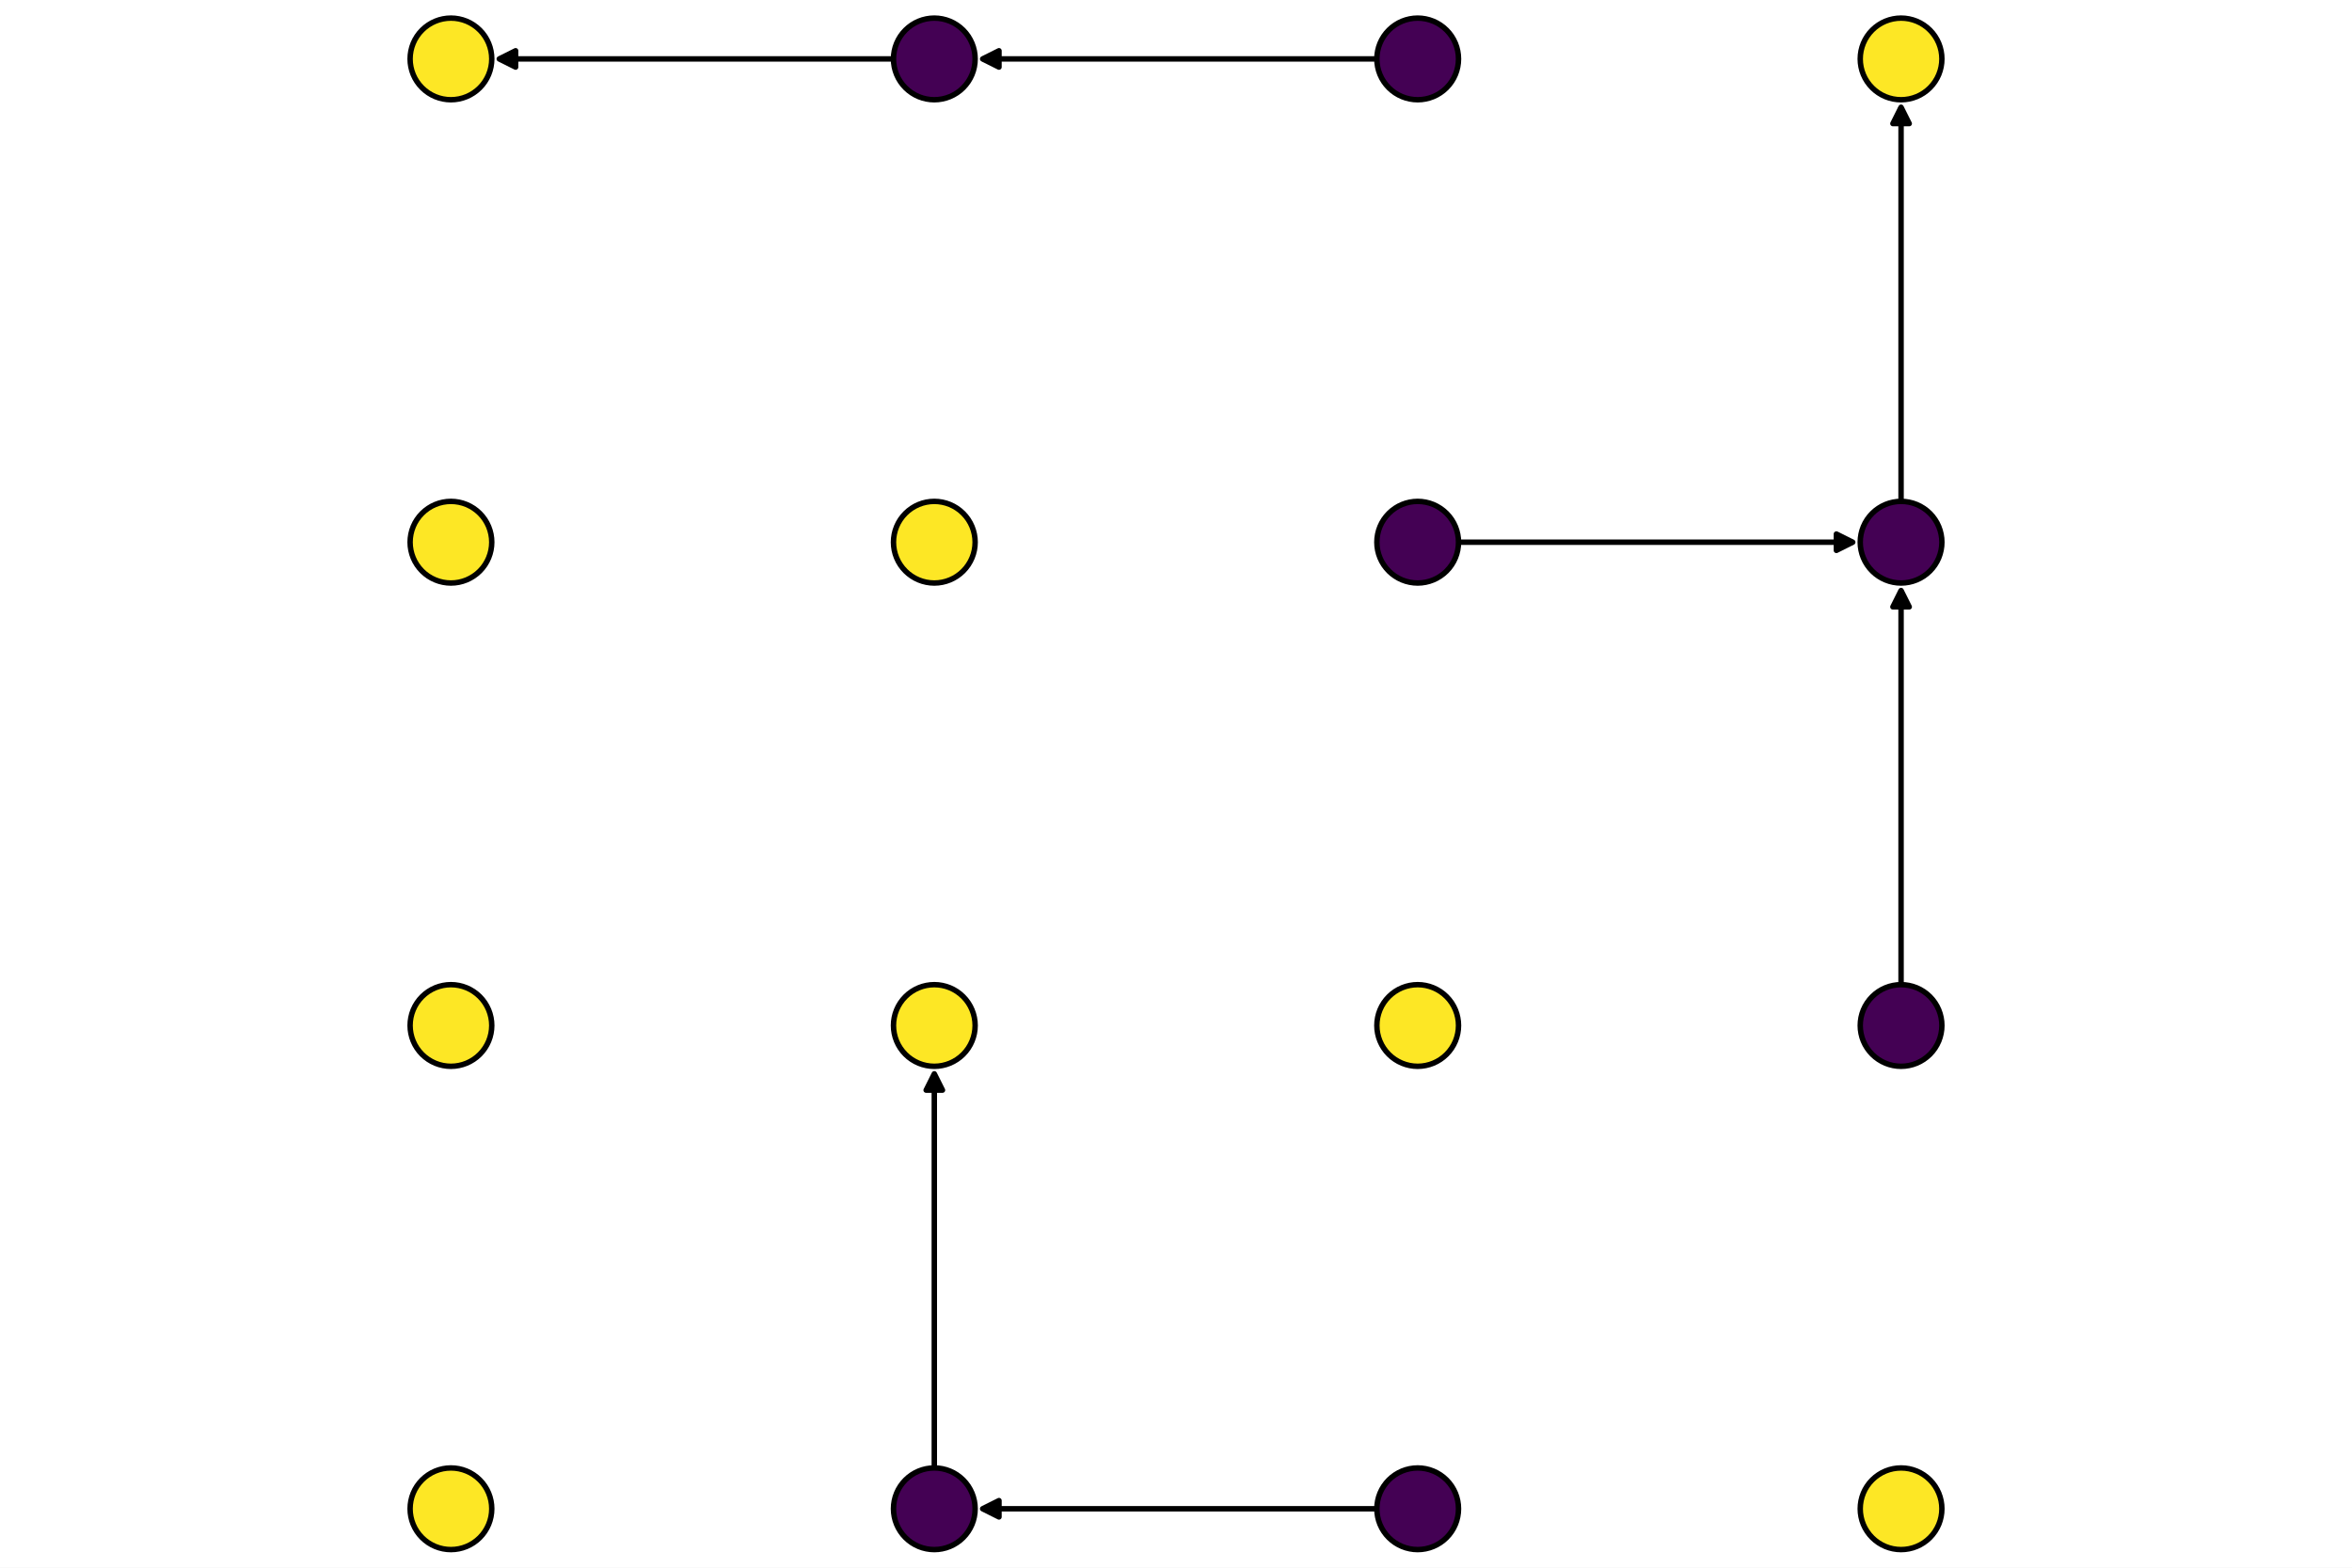
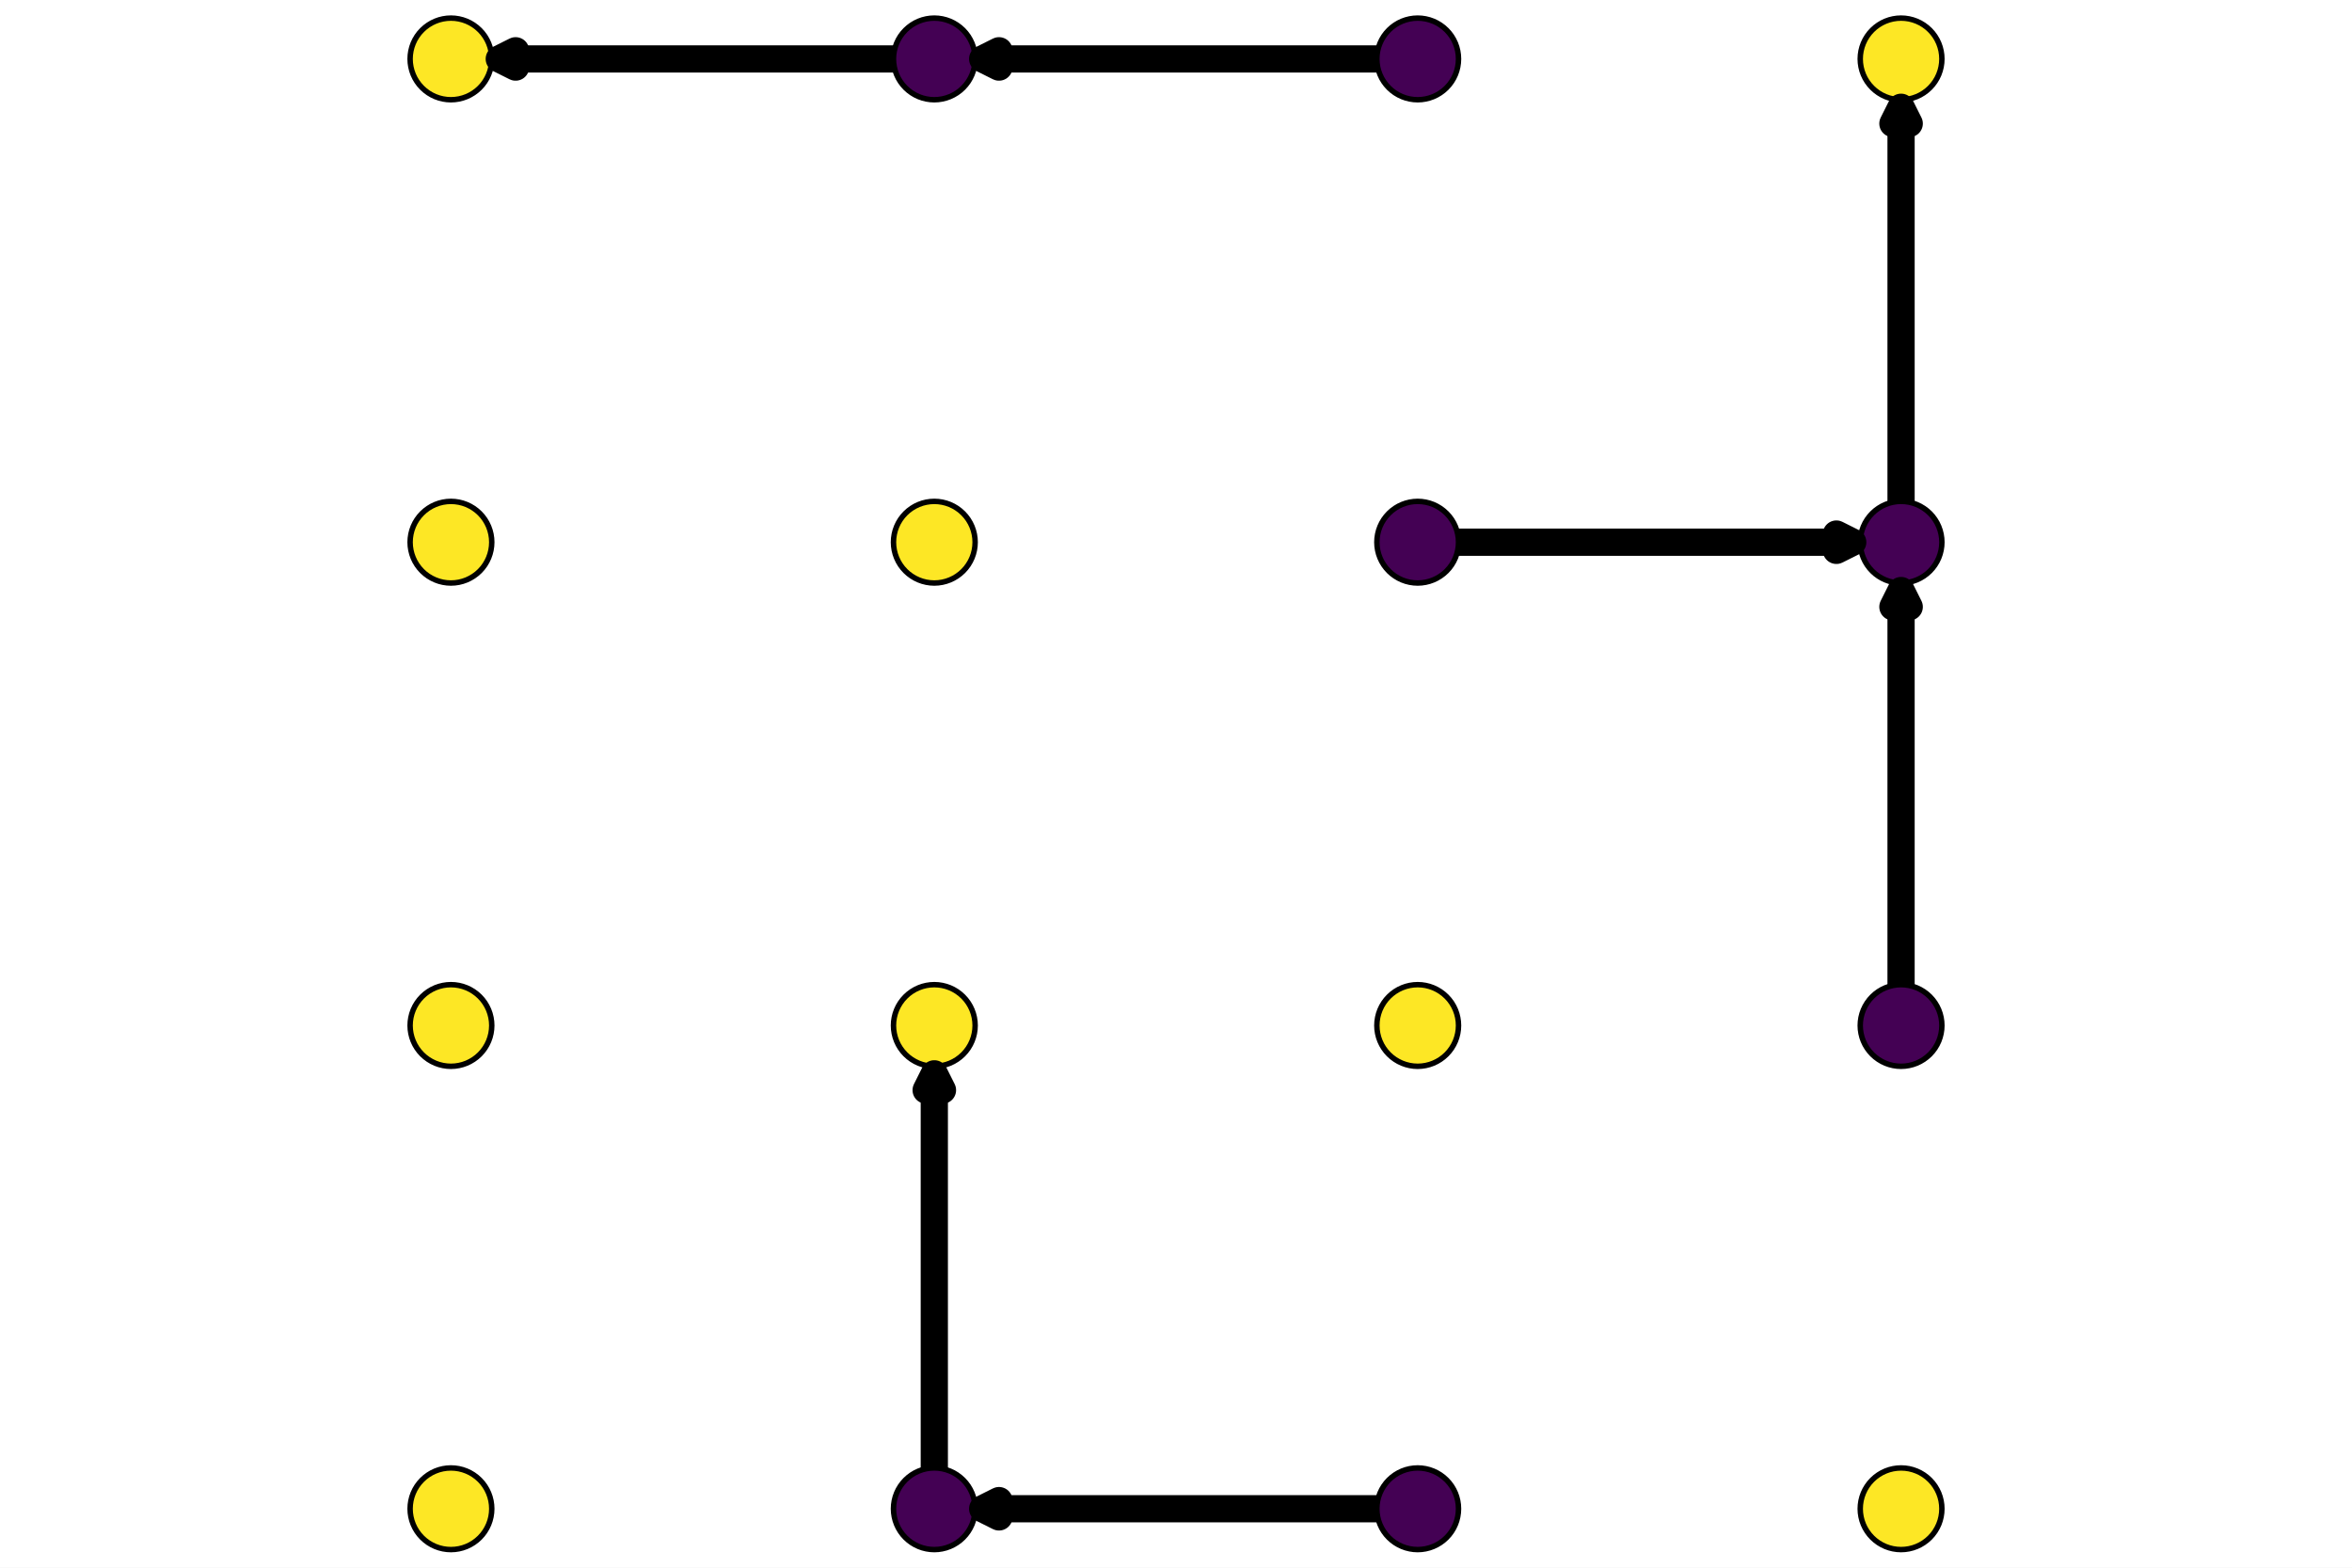
<svg xmlns="http://www.w3.org/2000/svg" xmlns:xlink="http://www.w3.org/1999/xlink" width="432pt" height="288pt" viewBox="0 0 432 288" version="1.1">
  <defs>
    <style type="text/css">*{stroke-linejoin: round; stroke-linecap: butt}</style>
  </defs>
  <g id="figure_1">
    <g id="patch_1">
      <path d="M 0 288  L 432 288  L 432 0  L 0 0  z " style="fill: #ffffff" />
    </g>
    <g id="axes_1">
      <g id="patch_2">
        <path d="M 74.835 285.165  L 357.165 285.165  L 357.165 2.835  L 74.835 2.835  z " style="fill: #ffffff" />
      </g>
      <g id="line2d_1">
-         <path d="M 171.608 277.175  L 171.608 197.27  " clip-path="url(#p93a77ac359)" style="fill: none; stroke: #000000" />
+         <path d="M 171.608 277.175  L 171.608 197.27  " clip-path="url(#p04be105cb6)" style="fill: none; stroke: #000000; stroke-width: 5" />
      </g>
      <g id="matplotlib.axis_1">
        <g id="xtick_1" />
        <g id="xtick_2" />
        <g id="xtick_3" />
        <g id="xtick_4" />
        <g id="xtick_5" />
        <g id="xtick_6" />
        <g id="xtick_7" />
      </g>
      <g id="matplotlib.axis_2">
        <g id="ytick_1" />
        <g id="ytick_2" />
        <g id="ytick_3" />
        <g id="ytick_4" />
        <g id="ytick_5" />
        <g id="ytick_6" />
        <g id="ytick_7" />
      </g>
      <g id="line2d_2">
-         <path d="M 260.392 277.175  L 180.487 277.175  " clip-path="url(#p93a77ac359)" style="fill: none; stroke: #000000" />
+         <path d="M 260.392 277.175  L 180.487 277.175  " clip-path="url(#p04be105cb6)" style="fill: none; stroke: #000000; stroke-width: 5" />
      </g>
      <g id="line2d_3">
-         <path d="M 349.175 188.392  L 349.175 108.487  " clip-path="url(#p93a77ac359)" style="fill: none; stroke: #000000" />
+         <path d="M 349.175 188.392  L 349.175 108.487  " clip-path="url(#p04be105cb6)" style="fill: none; stroke: #000000; stroke-width: 5" />
      </g>
      <g id="line2d_4">
-         <path d="M 260.392 99.608  L 340.297 99.608  " clip-path="url(#p93a77ac359)" style="fill: none; stroke: #000000" />
+         <path d="M 260.392 99.608  L 340.297 99.608  " clip-path="url(#p04be105cb6)" style="fill: none; stroke: #000000; stroke-width: 5" />
      </g>
      <g id="line2d_5">
-         <path d="M 349.175 99.608  L 349.175 19.703  " clip-path="url(#p93a77ac359)" style="fill: none; stroke: #000000" />
+         <path d="M 349.175 99.608  L 349.175 19.703  " clip-path="url(#p04be105cb6)" style="fill: none; stroke: #000000; stroke-width: 5" />
      </g>
      <g id="line2d_6">
-         <path d="M 171.608 10.825  L 91.703 10.825  " clip-path="url(#p93a77ac359)" style="fill: none; stroke: #000000" />
+         <path d="M 171.608 10.825  L 91.703 10.825  " clip-path="url(#p04be105cb6)" style="fill: none; stroke: #000000; stroke-width: 5" />
      </g>
      <g id="line2d_7">
-         <path d="M 260.392 10.825  L 180.487 10.825  " clip-path="url(#p93a77ac359)" style="fill: none; stroke: #000000" />
+         <path d="M 260.392 10.825  L 180.487 10.825  " clip-path="url(#p04be105cb6)" style="fill: none; stroke: #000000; stroke-width: 5" />
      </g>
      <g id="PathCollection_1">
        <defs>
-           <path id="m126b7ae8c9" d="M 0 7.5  C 1.989 7.5 3.897 6.71 5.303 5.303  C 6.71 3.897 7.5 1.989 7.5 0  C 7.5 -1.989 6.71 -3.897 5.303 -5.303  C 3.897 -6.71 1.989 -7.5 0 -7.5  C -1.989 -7.5 -3.897 -6.71 -5.303 -5.303  C -6.71 -3.897 -7.5 -1.989 -7.5 0  C -7.5 1.989 -6.71 3.897 -5.303 5.303  C -3.897 6.71 -1.989 7.5 0 7.5  z " style="stroke: #000000" />
+           <path id="md705685499" d="M 0 7.5  C 1.989 7.5 3.897 6.71 5.303 5.303  C 6.71 3.897 7.5 1.989 7.5 0  C 7.5 -1.989 6.71 -3.897 5.303 -5.303  C 3.897 -6.71 1.989 -7.5 0 -7.5  C -1.989 -7.5 -3.897 -6.71 -5.303 -5.303  C -6.71 -3.897 -7.5 -1.989 -7.5 0  C -7.5 1.989 -6.71 3.897 -5.303 5.303  C -3.897 6.71 -1.989 7.5 0 7.5  z " style="stroke: #000000" />
        </defs>
-         <g clip-path="url(#p93a77ac359)">
-           <use xlink:href="#m126b7ae8c9" x="82.825" y="277.175" style="fill: #fde725; stroke: #000000" />
+         <g clip-path="url(#p04be105cb6)">
+           <use xlink:href="#md705685499" x="82.825" y="277.175" style="fill: #fde725; stroke: #000000" />
        </g>
      </g>
      <g id="PathCollection_2">
        <defs>
-           <path id="m3d3ab61bbe" d="M 0 7.5  C 1.989 7.5 3.897 6.71 5.303 5.303  C 6.71 3.897 7.5 1.989 7.5 0  C 7.5 -1.989 6.71 -3.897 5.303 -5.303  C 3.897 -6.71 1.989 -7.5 0 -7.5  C -1.989 -7.5 -3.897 -6.71 -5.303 -5.303  C -6.71 -3.897 -7.5 -1.989 -7.5 0  C -7.5 1.989 -6.71 3.897 -5.303 5.303  C -3.897 6.71 -1.989 7.5 0 7.5  z " style="stroke: #000000" />
+           <path id="m234d6f0b59" d="M 0 7.5  C 1.989 7.5 3.897 6.71 5.303 5.303  C 6.71 3.897 7.5 1.989 7.5 0  C 7.5 -1.989 6.71 -3.897 5.303 -5.303  C 3.897 -6.71 1.989 -7.5 0 -7.5  C -1.989 -7.5 -3.897 -6.71 -5.303 -5.303  C -6.71 -3.897 -7.5 -1.989 -7.5 0  C -7.5 1.989 -6.71 3.897 -5.303 5.303  C -3.897 6.71 -1.989 7.5 0 7.5  z " style="stroke: #000000" />
        </defs>
-         <g clip-path="url(#p93a77ac359)">
-           <use xlink:href="#m3d3ab61bbe" x="171.608" y="277.175" style="fill: #440154; stroke: #000000" />
+         <g clip-path="url(#p04be105cb6)">
+           <use xlink:href="#m234d6f0b59" x="171.608" y="277.175" style="fill: #440154; stroke: #000000" />
        </g>
      </g>
      <g id="PathCollection_3">
-         <g clip-path="url(#p93a77ac359)">
-           <use xlink:href="#m3d3ab61bbe" x="260.392" y="277.175" style="fill: #440154; stroke: #000000" />
+         <g clip-path="url(#p04be105cb6)">
+           <use xlink:href="#m234d6f0b59" x="260.392" y="277.175" style="fill: #440154; stroke: #000000" />
        </g>
      </g>
      <g id="PathCollection_4">
-         <g clip-path="url(#p93a77ac359)">
-           <use xlink:href="#m126b7ae8c9" x="349.175" y="277.175" style="fill: #fde725; stroke: #000000" />
+         <g clip-path="url(#p04be105cb6)">
+           <use xlink:href="#md705685499" x="349.175" y="277.175" style="fill: #fde725; stroke: #000000" />
        </g>
      </g>
      <g id="PathCollection_5">
-         <g clip-path="url(#p93a77ac359)">
-           <use xlink:href="#m126b7ae8c9" x="82.825" y="188.392" style="fill: #fde725; stroke: #000000" />
+         <g clip-path="url(#p04be105cb6)">
+           <use xlink:href="#md705685499" x="82.825" y="188.392" style="fill: #fde725; stroke: #000000" />
        </g>
      </g>
      <g id="PathCollection_6">
-         <g clip-path="url(#p93a77ac359)">
-           <use xlink:href="#m126b7ae8c9" x="171.608" y="188.392" style="fill: #fde725; stroke: #000000" />
+         <g clip-path="url(#p04be105cb6)">
+           <use xlink:href="#md705685499" x="171.608" y="188.392" style="fill: #fde725; stroke: #000000" />
        </g>
      </g>
      <g id="PathCollection_7">
-         <g clip-path="url(#p93a77ac359)">
-           <use xlink:href="#m126b7ae8c9" x="260.392" y="188.392" style="fill: #fde725; stroke: #000000" />
+         <g clip-path="url(#p04be105cb6)">
+           <use xlink:href="#md705685499" x="260.392" y="188.392" style="fill: #fde725; stroke: #000000" />
        </g>
      </g>
      <g id="PathCollection_8">
-         <g clip-path="url(#p93a77ac359)">
-           <use xlink:href="#m3d3ab61bbe" x="349.175" y="188.392" style="fill: #440154; stroke: #000000" />
+         <g clip-path="url(#p04be105cb6)">
+           <use xlink:href="#m234d6f0b59" x="349.175" y="188.392" style="fill: #440154; stroke: #000000" />
        </g>
      </g>
      <g id="PathCollection_9">
-         <g clip-path="url(#p93a77ac359)">
-           <use xlink:href="#m126b7ae8c9" x="82.825" y="99.608" style="fill: #fde725; stroke: #000000" />
+         <g clip-path="url(#p04be105cb6)">
+           <use xlink:href="#md705685499" x="82.825" y="99.608" style="fill: #fde725; stroke: #000000" />
        </g>
      </g>
      <g id="PathCollection_10">
-         <g clip-path="url(#p93a77ac359)">
-           <use xlink:href="#m126b7ae8c9" x="171.608" y="99.608" style="fill: #fde725; stroke: #000000" />
+         <g clip-path="url(#p04be105cb6)">
+           <use xlink:href="#md705685499" x="171.608" y="99.608" style="fill: #fde725; stroke: #000000" />
        </g>
      </g>
      <g id="PathCollection_11">
-         <g clip-path="url(#p93a77ac359)">
-           <use xlink:href="#m3d3ab61bbe" x="260.392" y="99.608" style="fill: #440154; stroke: #000000" />
+         <g clip-path="url(#p04be105cb6)">
+           <use xlink:href="#m234d6f0b59" x="260.392" y="99.608" style="fill: #440154; stroke: #000000" />
        </g>
      </g>
      <g id="PathCollection_12">
-         <g clip-path="url(#p93a77ac359)">
-           <use xlink:href="#m3d3ab61bbe" x="349.175" y="99.608" style="fill: #440154; stroke: #000000" />
+         <g clip-path="url(#p04be105cb6)">
+           <use xlink:href="#m234d6f0b59" x="349.175" y="99.608" style="fill: #440154; stroke: #000000" />
        </g>
      </g>
      <g id="PathCollection_13">
-         <g clip-path="url(#p93a77ac359)">
-           <use xlink:href="#m126b7ae8c9" x="82.825" y="10.825" style="fill: #fde725; stroke: #000000" />
+         <g clip-path="url(#p04be105cb6)">
+           <use xlink:href="#md705685499" x="82.825" y="10.825" style="fill: #fde725; stroke: #000000" />
        </g>
      </g>
      <g id="PathCollection_14">
-         <g clip-path="url(#p93a77ac359)">
-           <use xlink:href="#m3d3ab61bbe" x="171.608" y="10.825" style="fill: #440154; stroke: #000000" />
+         <g clip-path="url(#p04be105cb6)">
+           <use xlink:href="#m234d6f0b59" x="171.608" y="10.825" style="fill: #440154; stroke: #000000" />
        </g>
      </g>
      <g id="PathCollection_15">
-         <g clip-path="url(#p93a77ac359)">
-           <use xlink:href="#m3d3ab61bbe" x="260.392" y="10.825" style="fill: #440154; stroke: #000000" />
+         <g clip-path="url(#p04be105cb6)">
+           <use xlink:href="#m234d6f0b59" x="260.392" y="10.825" style="fill: #440154; stroke: #000000" />
        </g>
      </g>
      <g id="PathCollection_16">
-         <g clip-path="url(#p93a77ac359)">
-           <use xlink:href="#m126b7ae8c9" x="349.175" y="10.825" style="fill: #fde725; stroke: #000000" />
+         <g clip-path="url(#p04be105cb6)">
+           <use xlink:href="#md705685499" x="349.175" y="10.825" style="fill: #fde725; stroke: #000000" />
        </g>
      </g>
      <g id="patch_3">
-         <path d="M 170.108 200.27  Q 170.858 198.77 171.608 197.27  Q 172.358 198.77 173.108 200.27  z " style="stroke: #000000; stroke-linecap: round" />
+         <path d="M 170.108 200.27  Q 170.858 198.77 171.608 197.27  Q 172.358 198.77 173.108 200.27  z " style="stroke: #000000; stroke-width: 5; stroke-linecap: round" />
      </g>
      <g id="patch_4">
-         <path d="M 183.487 278.675  Q 181.987 277.925 180.487 277.175  Q 181.987 276.425 183.487 275.675  z " style="stroke: #000000; stroke-linecap: round" />
+         <path d="M 183.487 278.675  Q 181.987 277.925 180.487 277.175  Q 181.987 276.425 183.487 275.675  z " style="stroke: #000000; stroke-width: 5; stroke-linecap: round" />
      </g>
      <g id="patch_5">
-         <path d="M 347.675 111.487  Q 348.425 109.987 349.175 108.487  Q 349.925 109.987 350.675 111.487  z " style="stroke: #000000; stroke-linecap: round" />
+         <path d="M 347.675 111.487  Q 348.425 109.987 349.175 108.487  Q 349.925 109.987 350.675 111.487  z " style="stroke: #000000; stroke-width: 5; stroke-linecap: round" />
      </g>
      <g id="patch_6">
-         <path d="M 337.297 98.108  Q 338.797 98.858 340.297 99.608  Q 338.797 100.358 337.297 101.108  z " style="stroke: #000000; stroke-linecap: round" />
+         <path d="M 337.297 98.108  Q 338.797 98.858 340.297 99.608  Q 338.797 100.358 337.297 101.108  z " style="stroke: #000000; stroke-width: 5; stroke-linecap: round" />
      </g>
      <g id="patch_7">
-         <path d="M 347.675 22.703  Q 348.425 21.203 349.175 19.703  Q 349.925 21.203 350.675 22.703  z " style="stroke: #000000; stroke-linecap: round" />
+         <path d="M 347.675 22.703  Q 348.425 21.203 349.175 19.703  Q 349.925 21.203 350.675 22.703  z " style="stroke: #000000; stroke-width: 5; stroke-linecap: round" />
      </g>
      <g id="patch_8">
-         <path d="M 94.703 12.325  Q 93.203 11.575 91.703 10.825  Q 93.203 10.075 94.703 9.325  z " style="stroke: #000000; stroke-linecap: round" />
+         <path d="M 94.703 12.325  Q 93.203 11.575 91.703 10.825  Q 93.203 10.075 94.703 9.325  z " style="stroke: #000000; stroke-width: 5; stroke-linecap: round" />
      </g>
      <g id="patch_9">
-         <path d="M 183.487 12.325  Q 181.987 11.575 180.487 10.825  Q 181.987 10.075 183.487 9.325  z " style="stroke: #000000; stroke-linecap: round" />
+         <path d="M 183.487 12.325  Q 181.987 11.575 180.487 10.825  Q 181.987 10.075 183.487 9.325  z " style="stroke: #000000; stroke-width: 5; stroke-linecap: round" />
      </g>
    </g>
  </g>
  <defs>
-     <clipPath id="p93a77ac359">
+     <clipPath id="p04be105cb6">
      <rect x="74.835" y="2.835" width="282.331" height="282.331" />
    </clipPath>
  </defs>
</svg>
